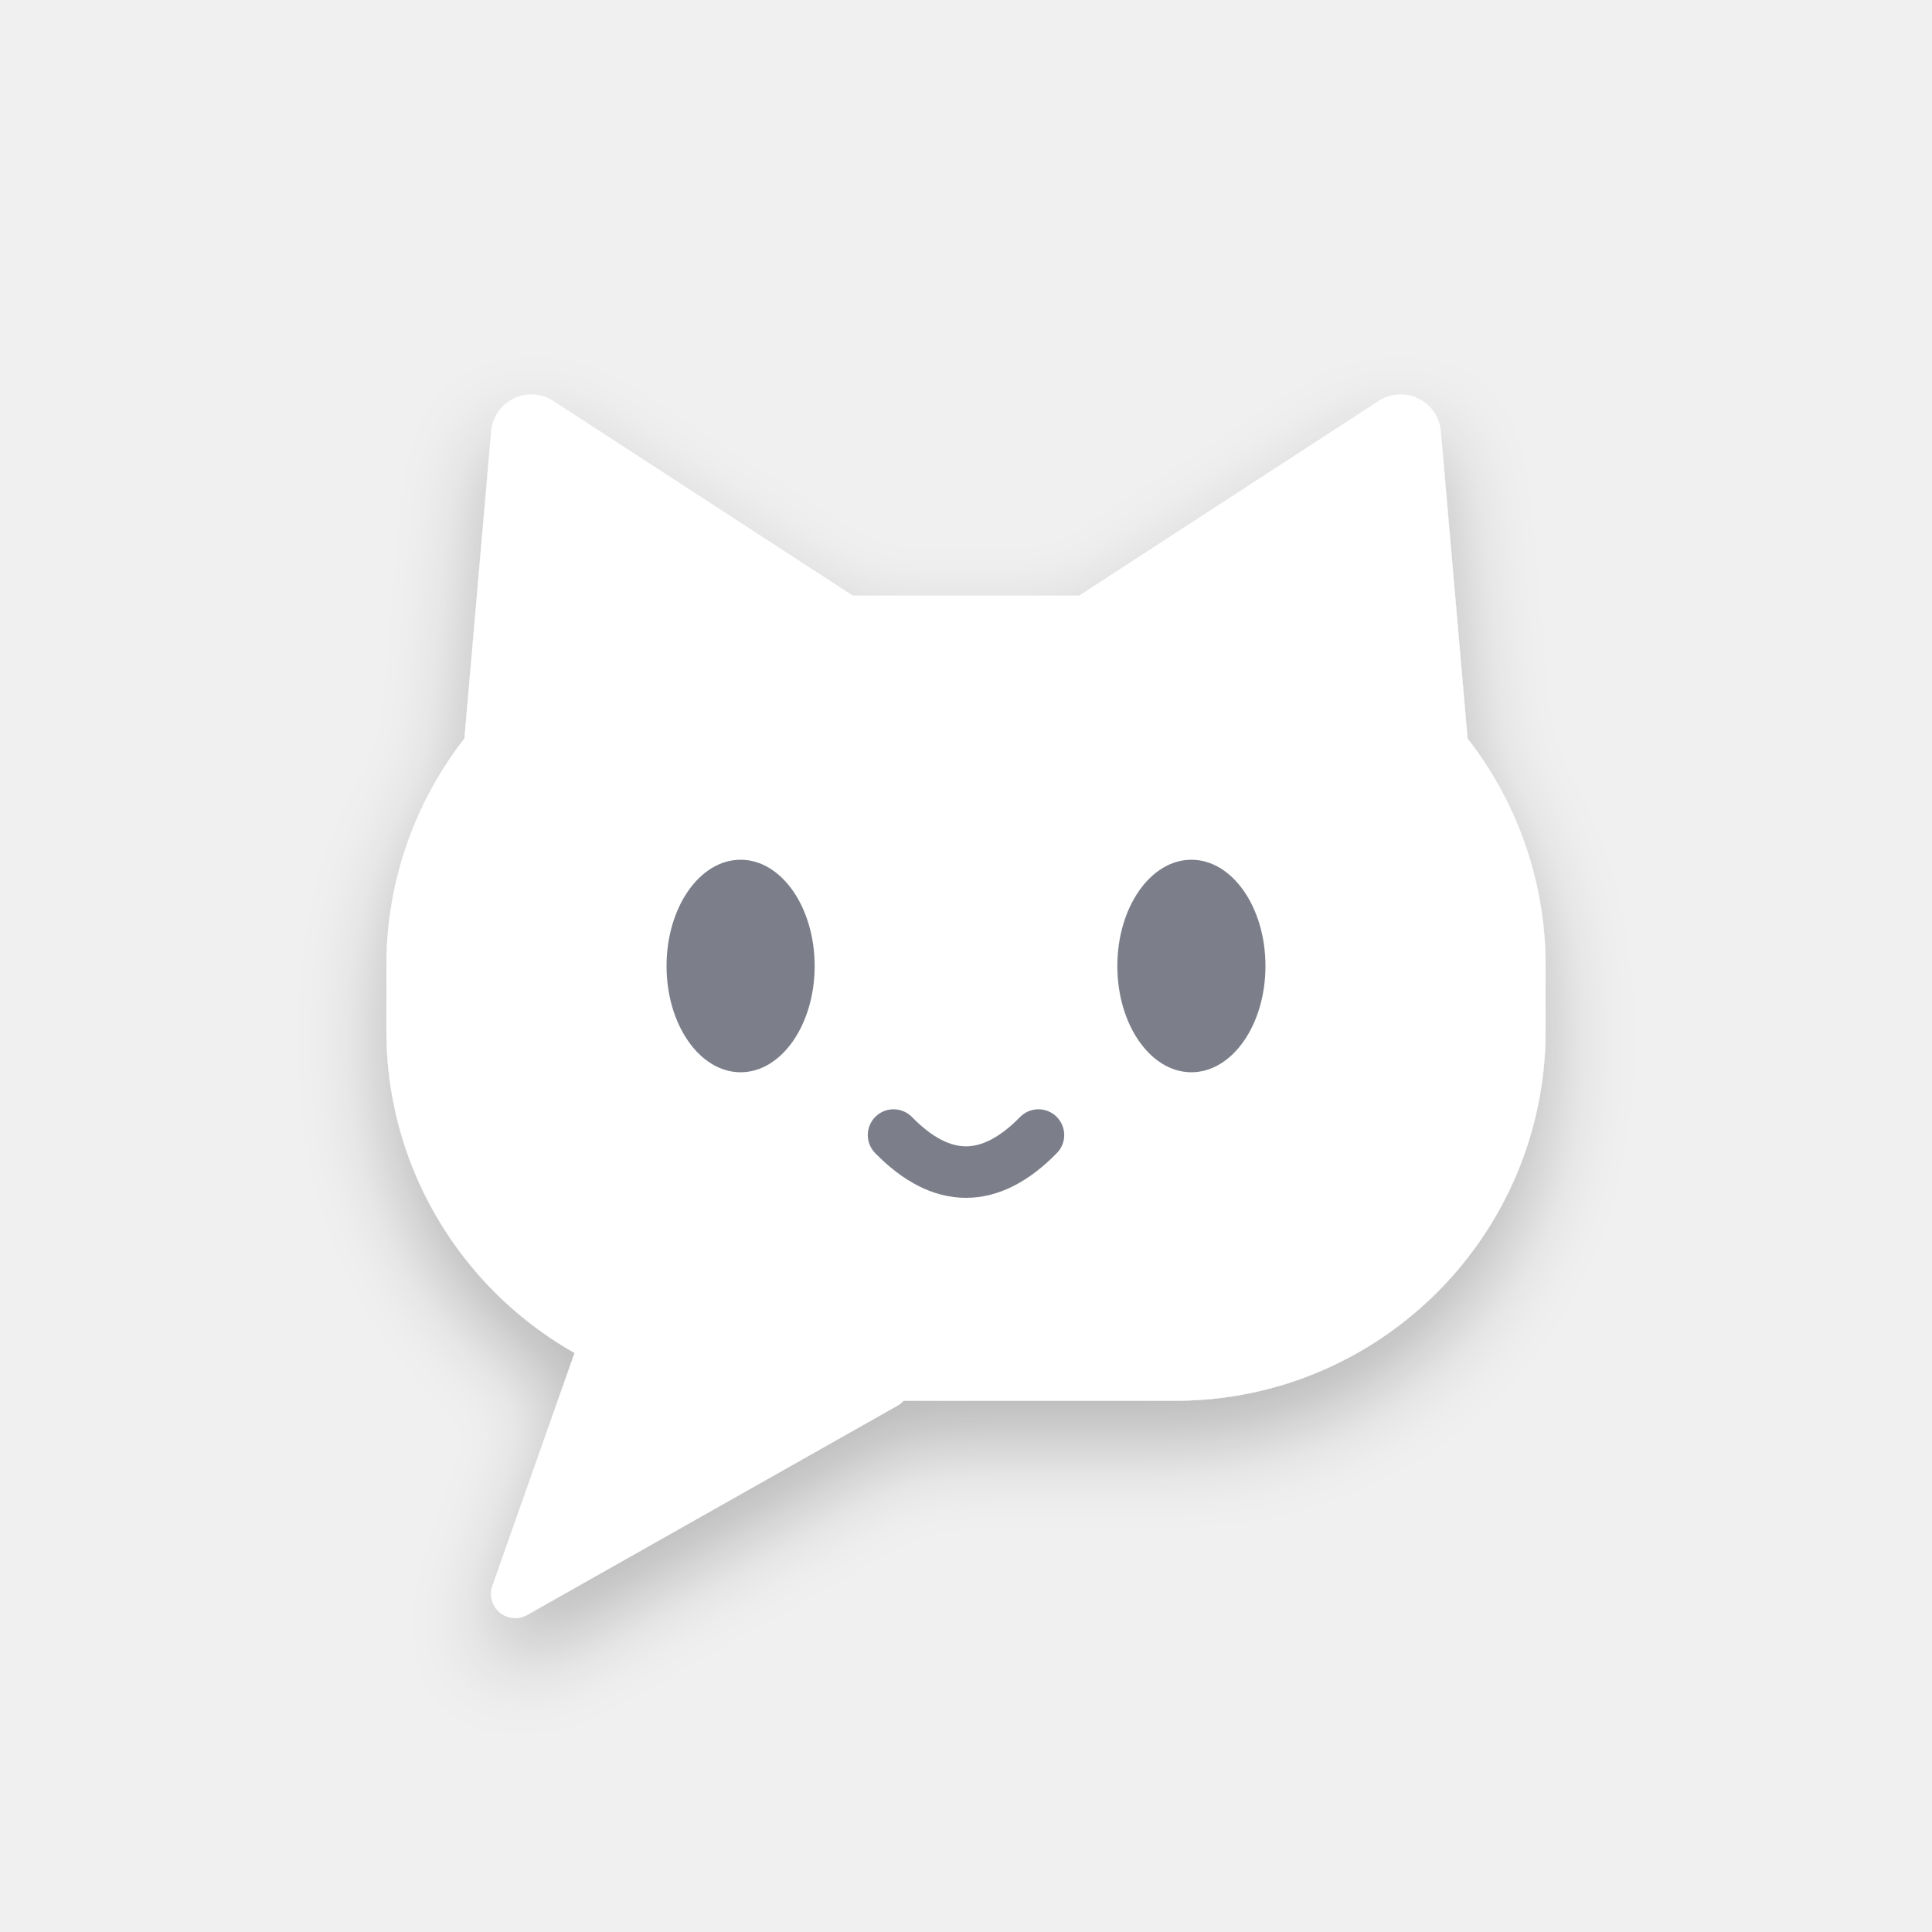
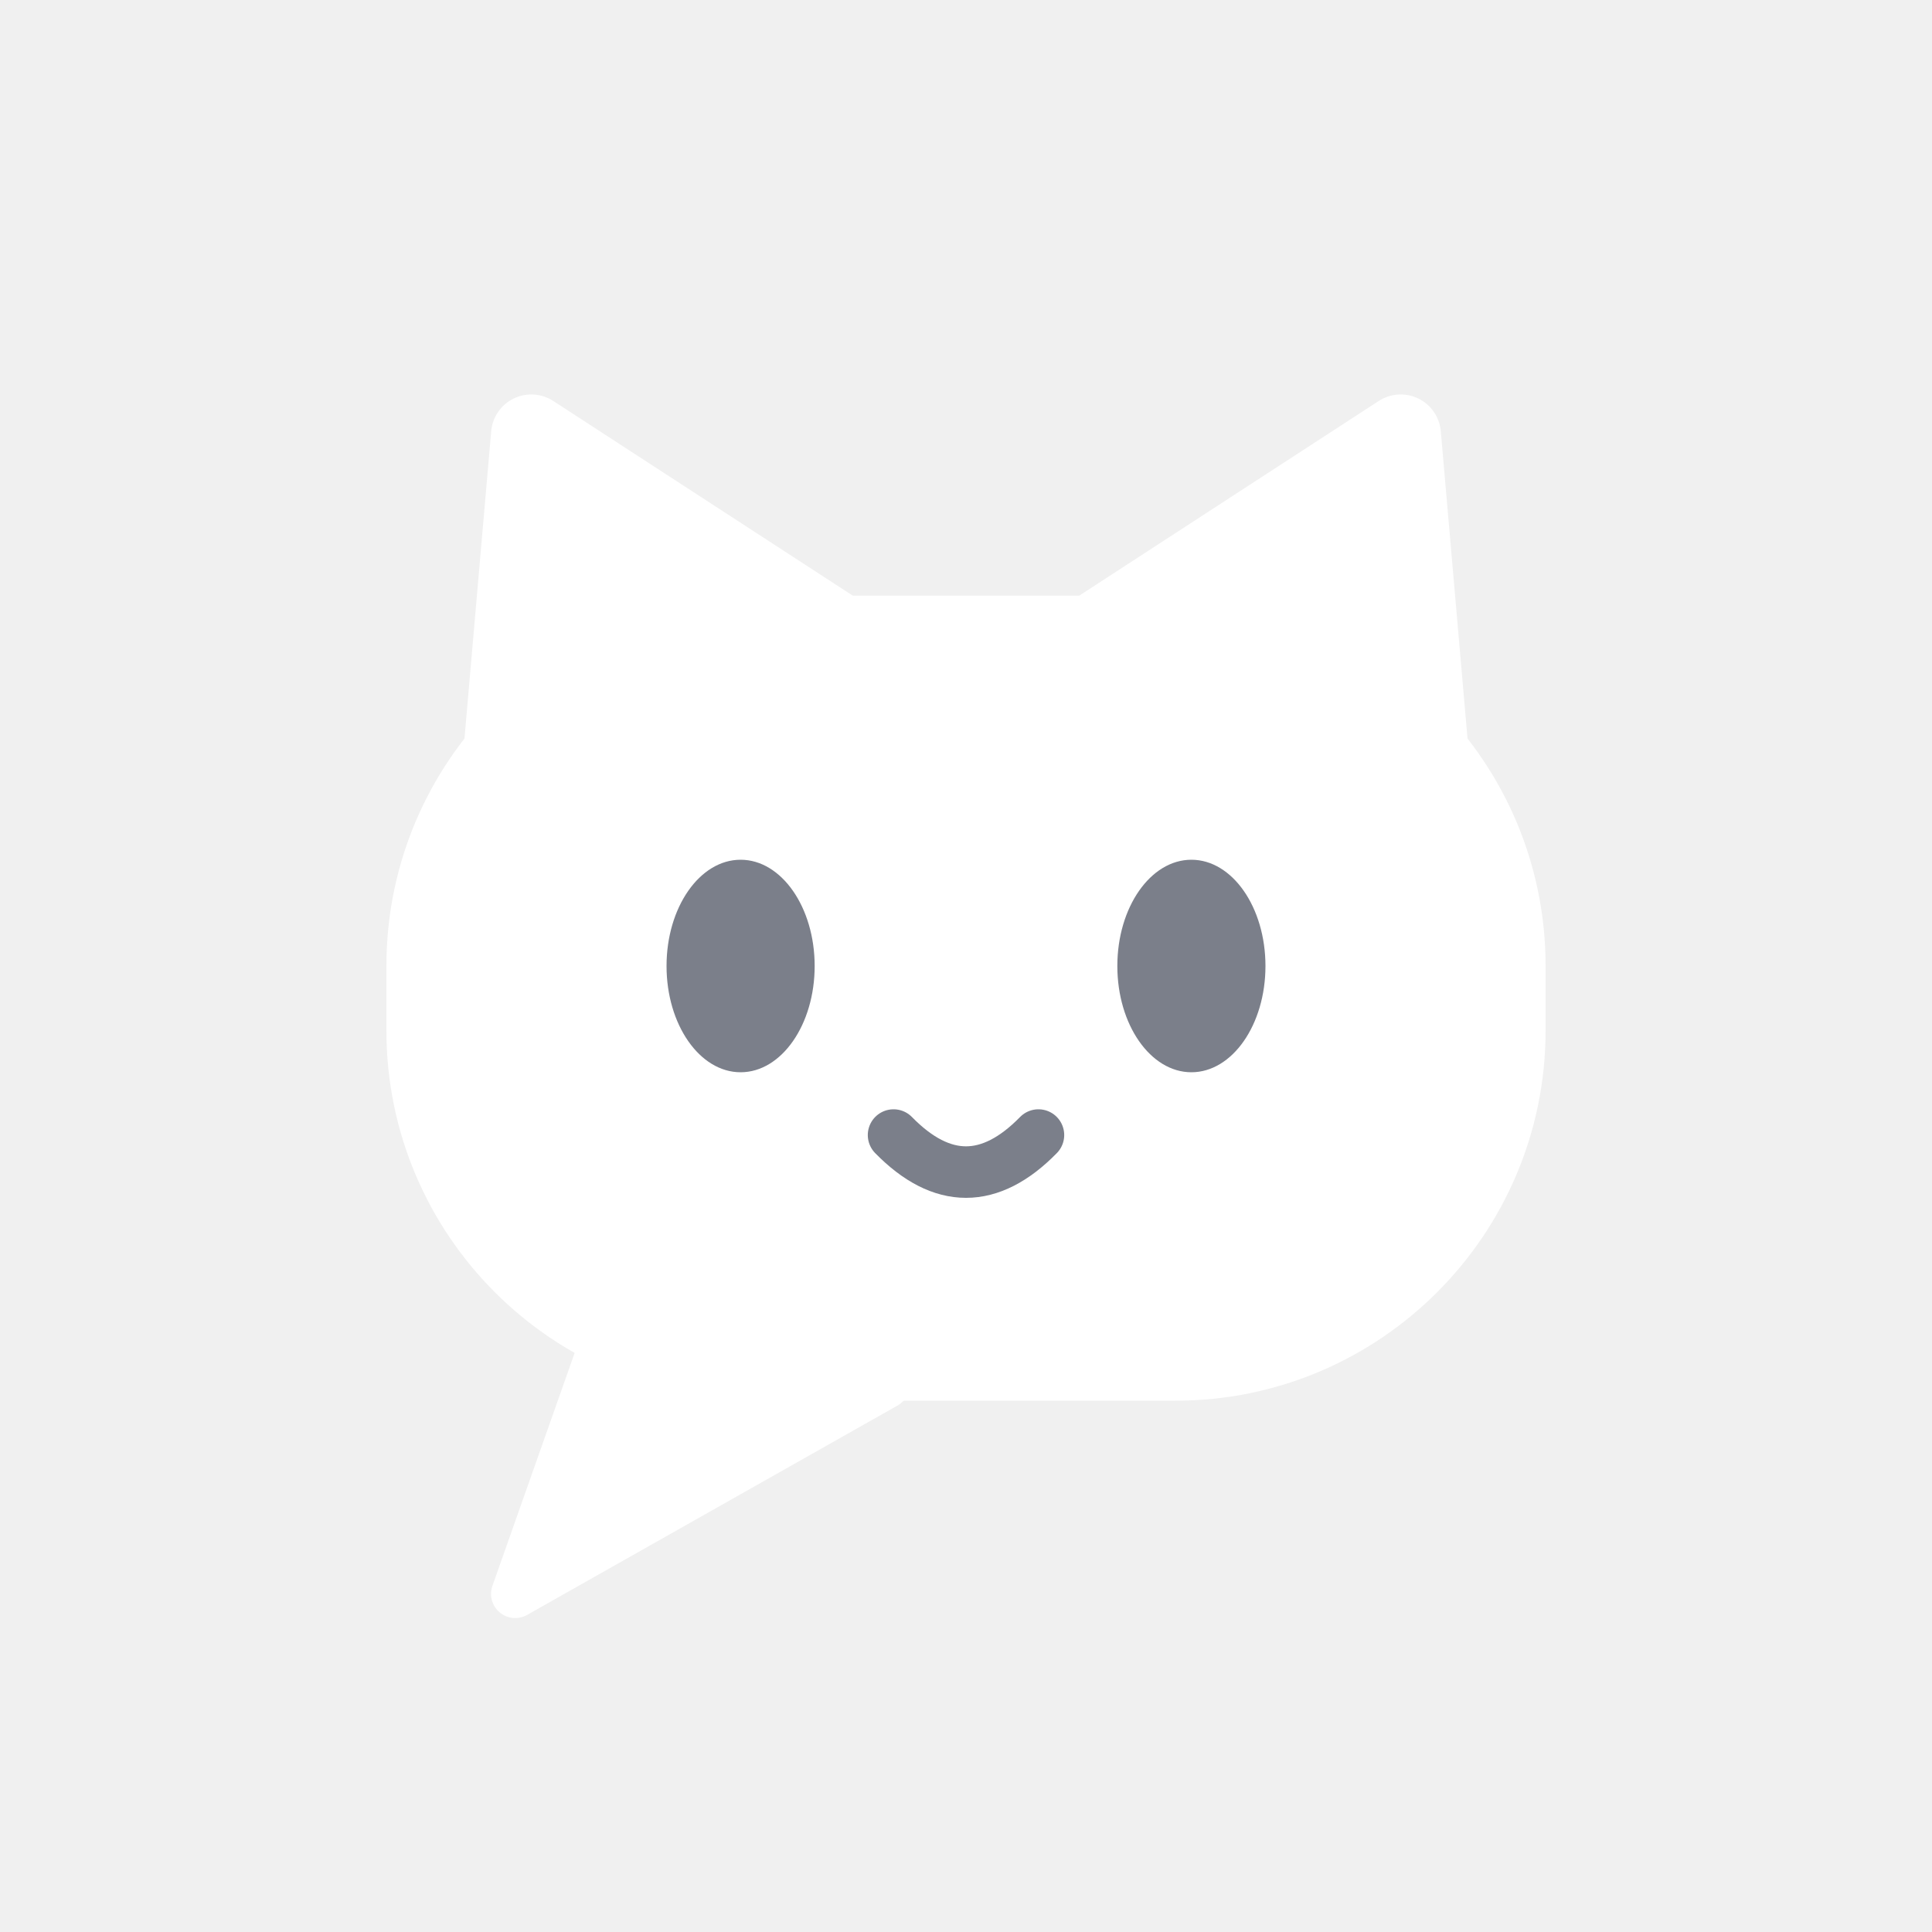
<svg xmlns="http://www.w3.org/2000/svg" viewBox="0 0 120 120" width="120" height="120">
-   <defs>
-     <filter id="sh" x="-20%" y="-20%" width="140%" height="150%">
-       <feDropShadow dx="0" dy="2.5" stdDeviation="2.6" flood-color="#000" flood-opacity=".24" />
-     </filter>
-   </defs>
-   <g filter="url(#sh)">
-     <g fill="#fff" stroke="#fff" stroke-width="5" stroke-linejoin="round">
-       <path d="M31 50 L33 27 L53 40 Z" />
-       <path d="M89 50 L87 27 L67 40 Z" />
-     </g>
-     <rect x="24" y="37" width="72" height="50" rx="23" fill="#fff" />
-     <path d="M38 82 L32 99 L55 86 Z" fill="#fff" stroke="#fff" stroke-width="3" stroke-linejoin="round" />
-     <ellipse cx="46" cy="60" rx="4.6" ry="6.6" fill="rgba(15,23,42,.55)" />
-     <ellipse cx="74" cy="60" rx="4.6" ry="6.6" fill="rgba(15,23,42,.55)" />
-     <path d="M55.5 70.5 q4.5 4.6 9 0" fill="none" stroke="rgba(15,23,42,.55)" stroke-width="3.2" stroke-linecap="round" />
+   <g fill="#fff" stroke="#fff" stroke-width="5" stroke-linejoin="round">
+     <path d="M31 50 L33 27 L53 40 Z" />
+     <path d="M89 50 L87 27 L67 40 Z" />
  </g>
+   <rect x="24" y="37" width="72" height="50" rx="23" fill="#fff" />
+   <path d="M38 82 L32 99 L55 86 Z" fill="#fff" stroke="#fff" stroke-width="3" stroke-linejoin="round" />
+   <ellipse cx="46" cy="60" rx="4.6" ry="6.6" fill="#0f172a" fill-opacity=".55" />
+   <ellipse cx="74" cy="60" rx="4.6" ry="6.6" fill="#0f172a" fill-opacity=".55" />
+   <path d="M55.5 70.5 q4.5 4.6 9 0" fill="none" stroke="#0f172a" stroke-opacity=".55" stroke-width="3.2" stroke-linecap="round" />
</svg>
